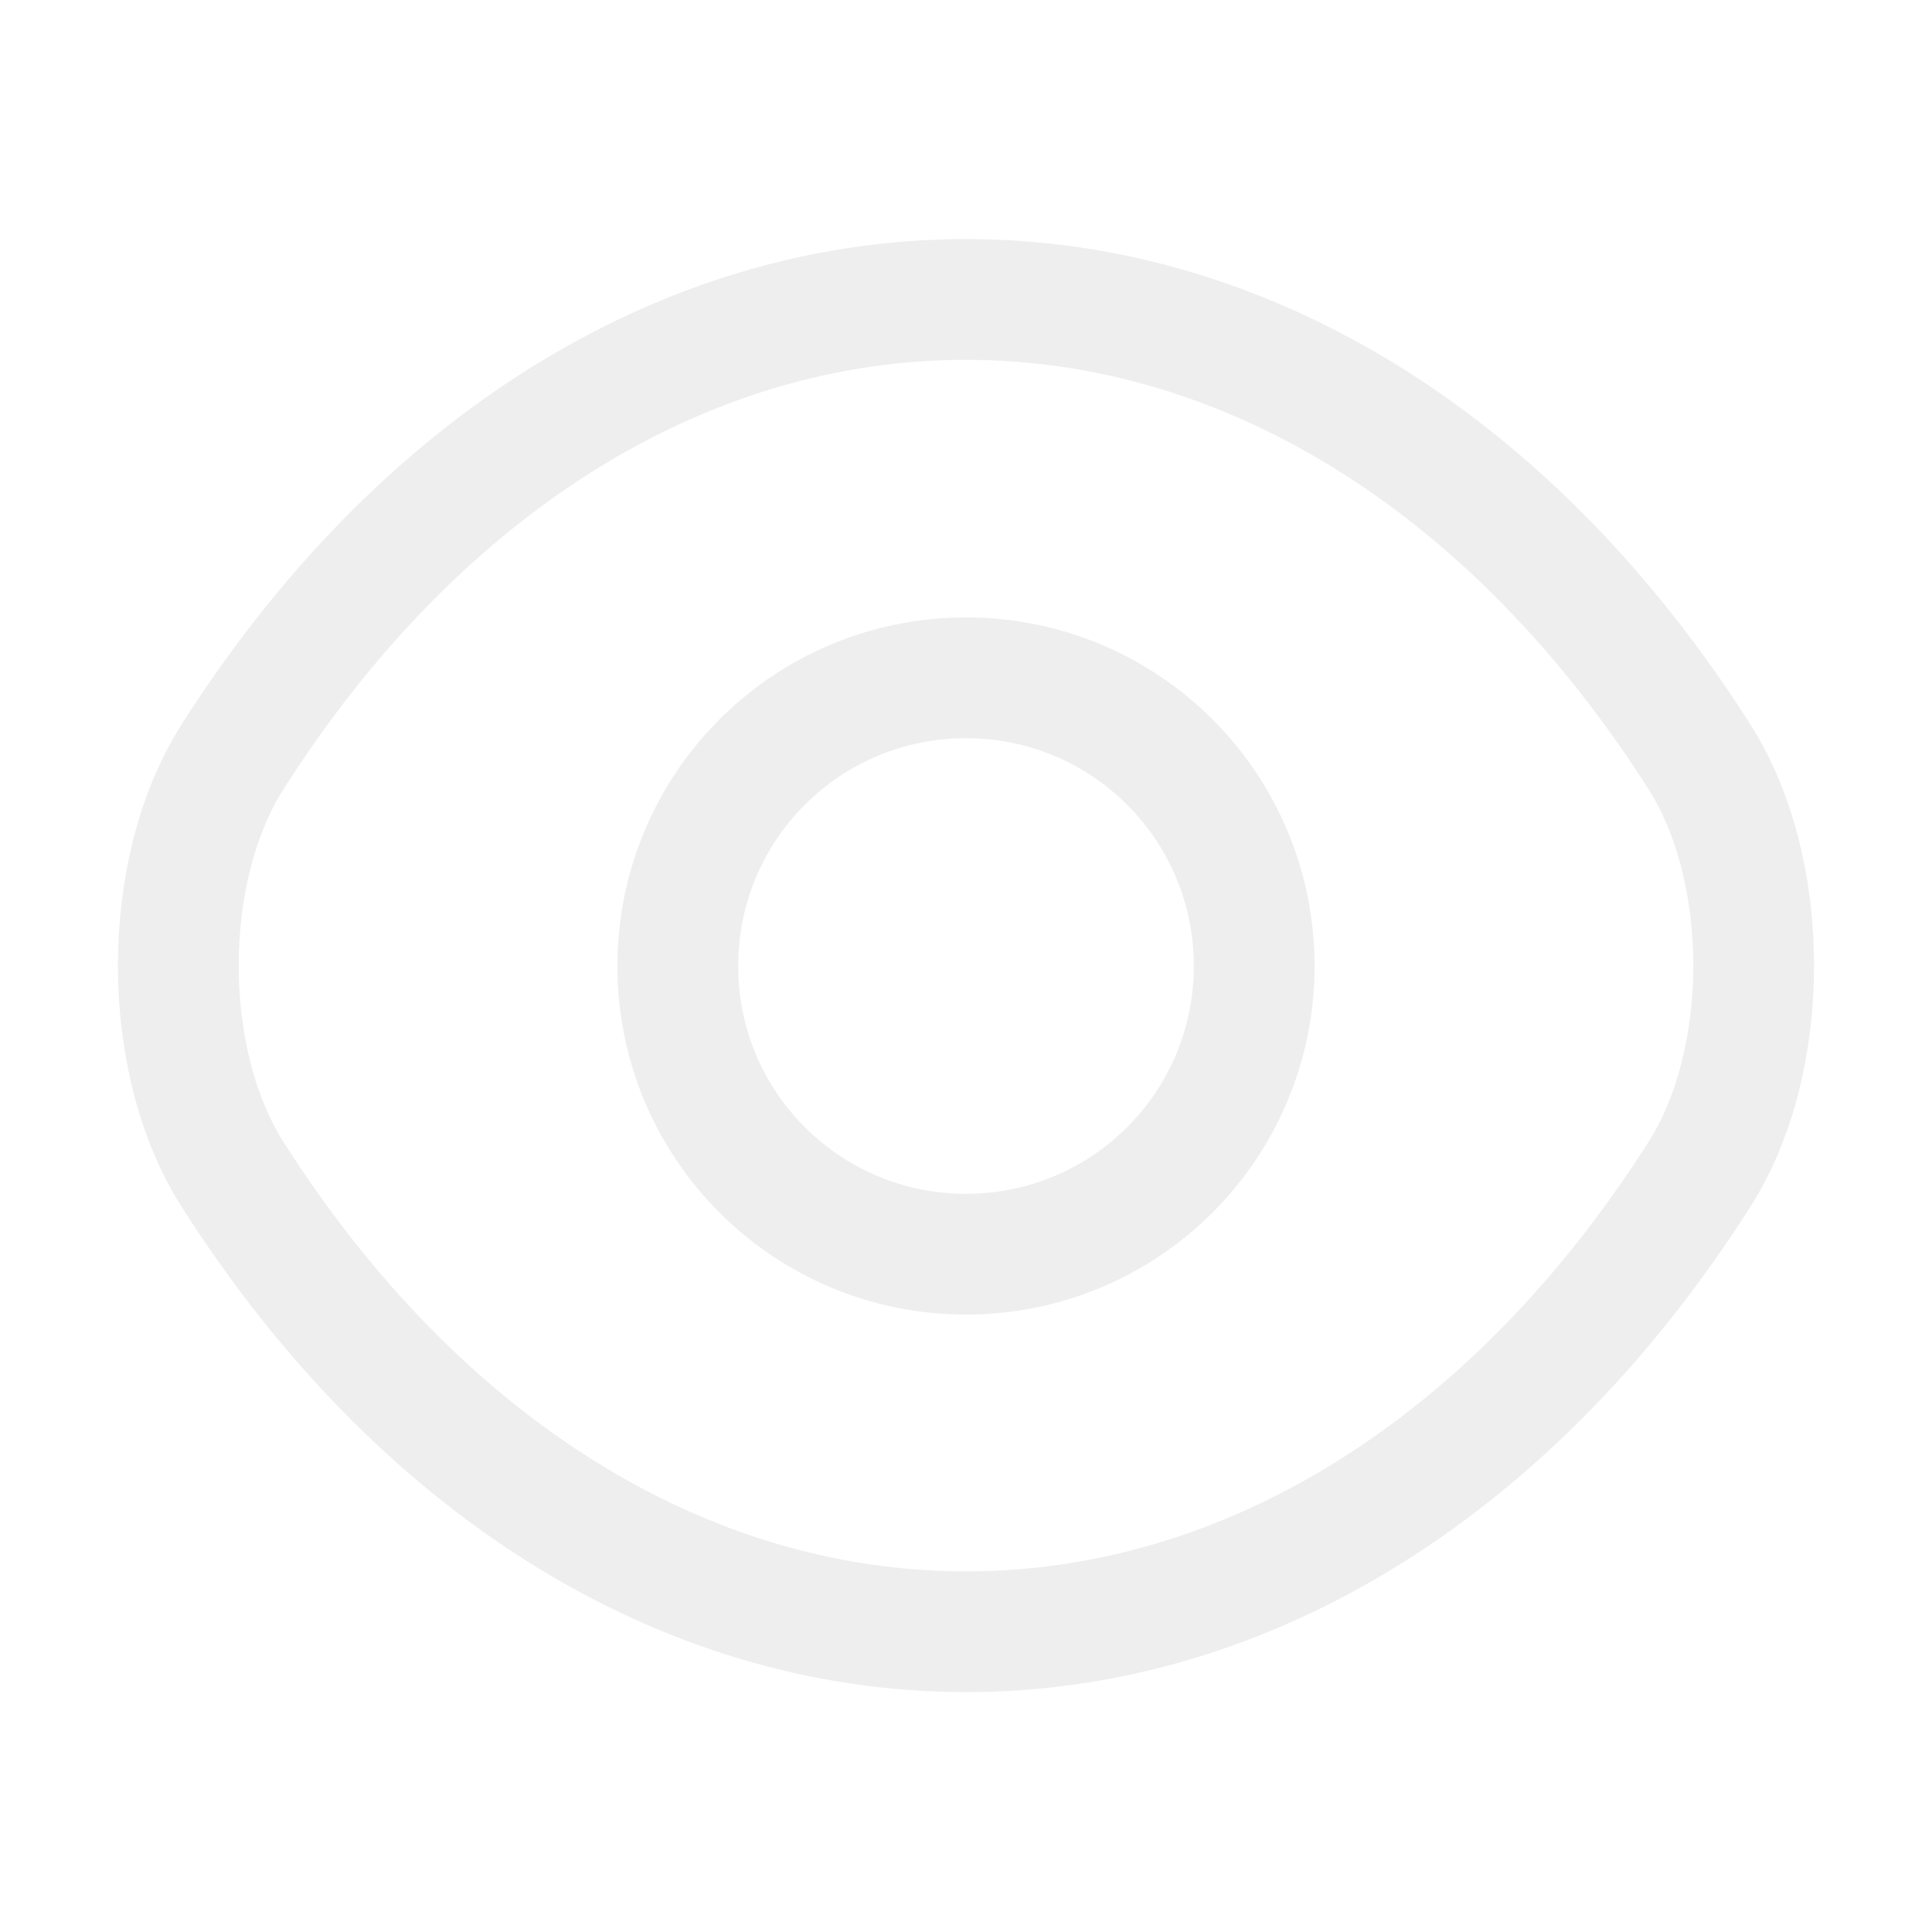
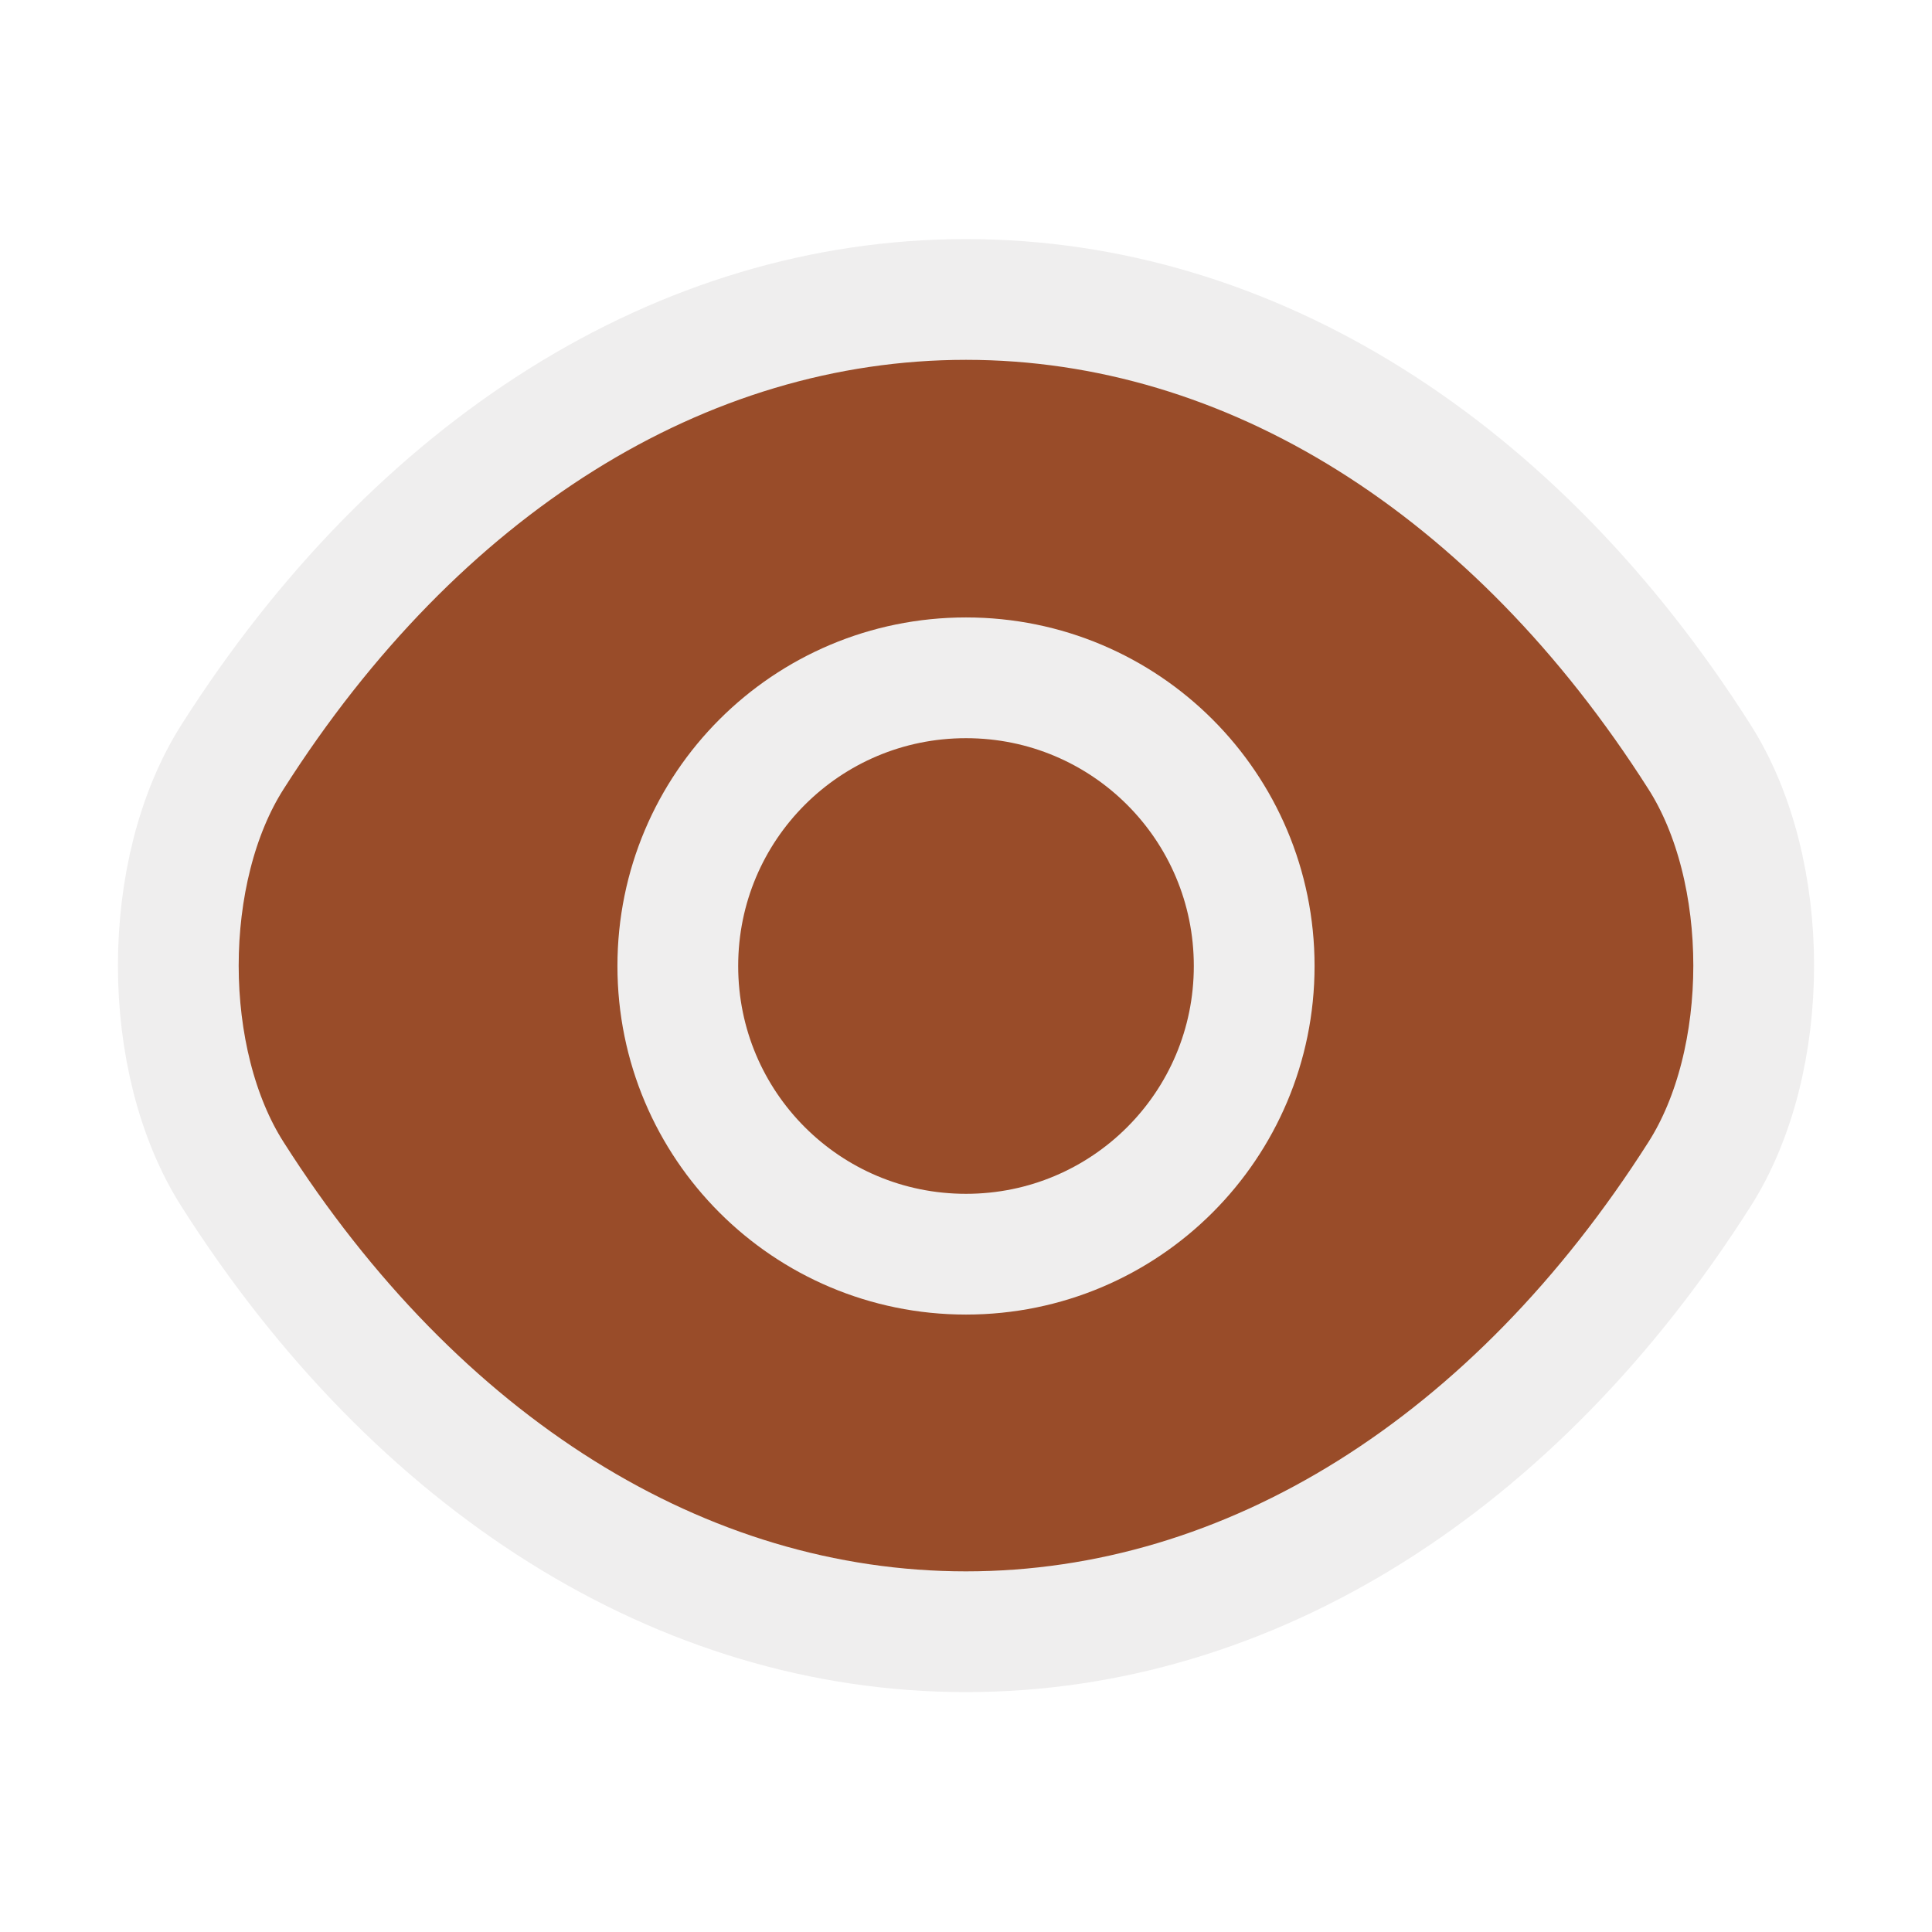
<svg xmlns="http://www.w3.org/2000/svg" viewBox="0 0 24 24" fill="none">
  <g id="SVGRepo_bgCarrier" stroke-width="0" />
  <g id="SVGRepo_tracerCarrier" stroke-linecap="round" stroke-linejoin="round" />
  <g id="SVGRepo_iconCarrier">
-     <path d="M15.58 12C15.58 13.98 13.98 15.58 12 15.58C10.02 15.58 8.42 13.98 8.42 12C8.42 10.02 10.02 8.42 12 8.42C13.98 8.42 15.58 10.02 15.58 12Z" stroke="#efeeee" stroke-width="1.5" stroke-linecap="round" stroke-linejoin="round" />
-     <path d="M12 20.27C15.53 20.27 18.82 18.19 21.11 14.59C22.01 13.18 22.01 10.81 21.11 9.4C18.82 5.8 15.53 3.72 12 3.72C8.47 3.72 5.18 5.8 2.89 9.4C1.99 10.81 1.99 13.18 2.89 14.59C5.18 18.19 8.47 20.27 12 20.27Z" stroke="#efeeee" stroke-width="1.5" stroke-linecap="round" stroke-linejoin="round" />
+     <path d="M12 20.27C15.53 20.27 18.82 18.19 21.11 14.59C22.01 13.18 22.01 10.81 21.11 9.4C18.82 5.8 15.53 3.72 12 3.72C8.47 3.72 5.18 5.8 2.89 9.4C1.99 10.81 1.99 13.18 2.89 14.59C5.18 18.19 8.47 20.27 12 20.27Z" stroke="#efeeee" stroke-width="1.5" stroke-linecap="round" stroke-linejoin="round" fill="#994c29" />
+     <path d="M15.58 12C15.58 13.98 13.98 15.58 12 15.58C10.02 15.58 8.42 13.98 8.42 12C8.42 10.02 10.02 8.42 12 8.42C13.98 8.42 15.58 10.02 15.58 12Z" stroke="#efeeee" stroke-width="1.5" stroke-linecap="round" stroke-linejoin="round" fill="#994c29" />
  </g>
</svg>
